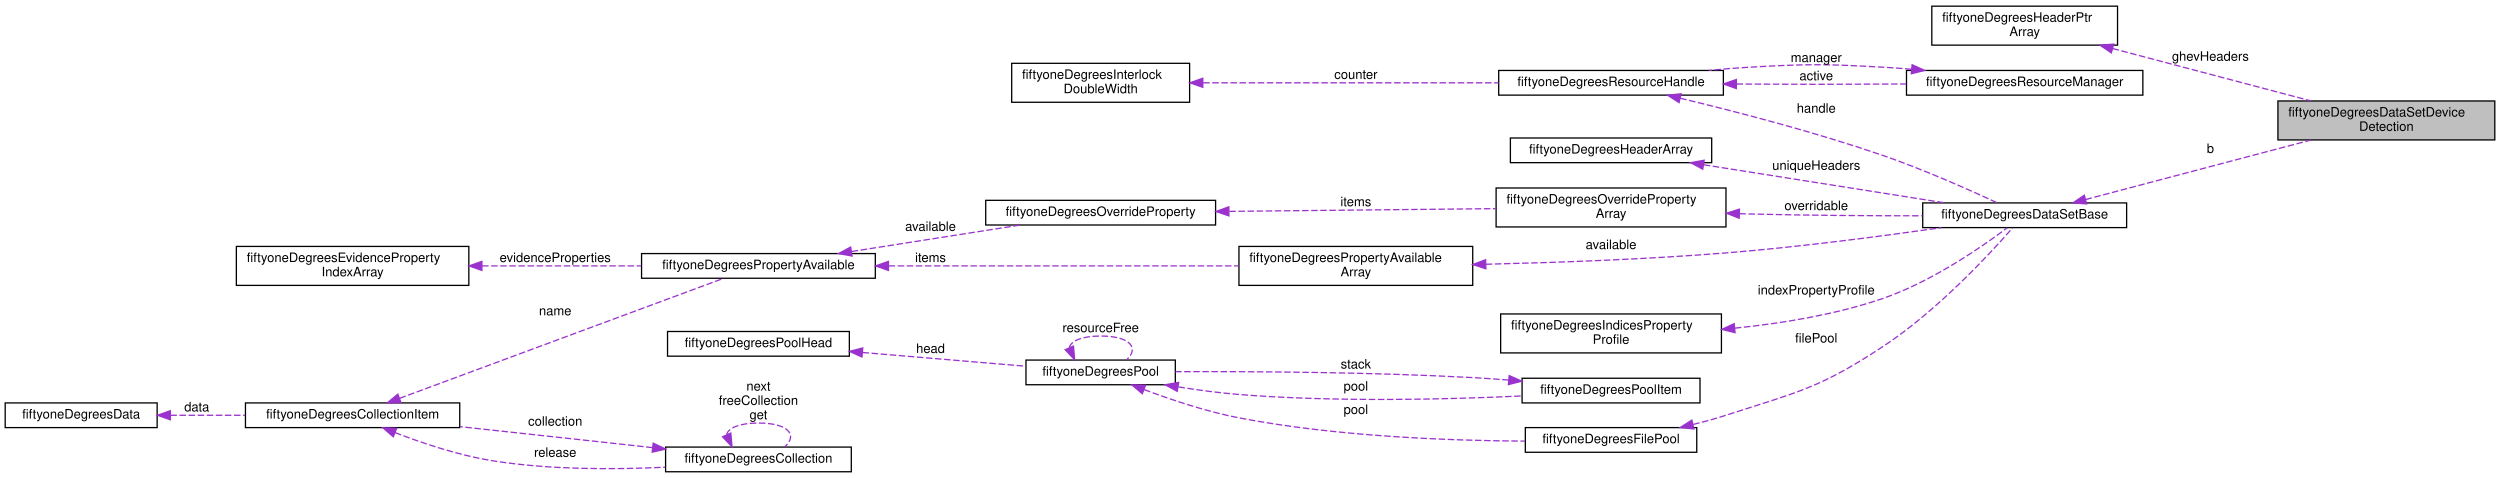
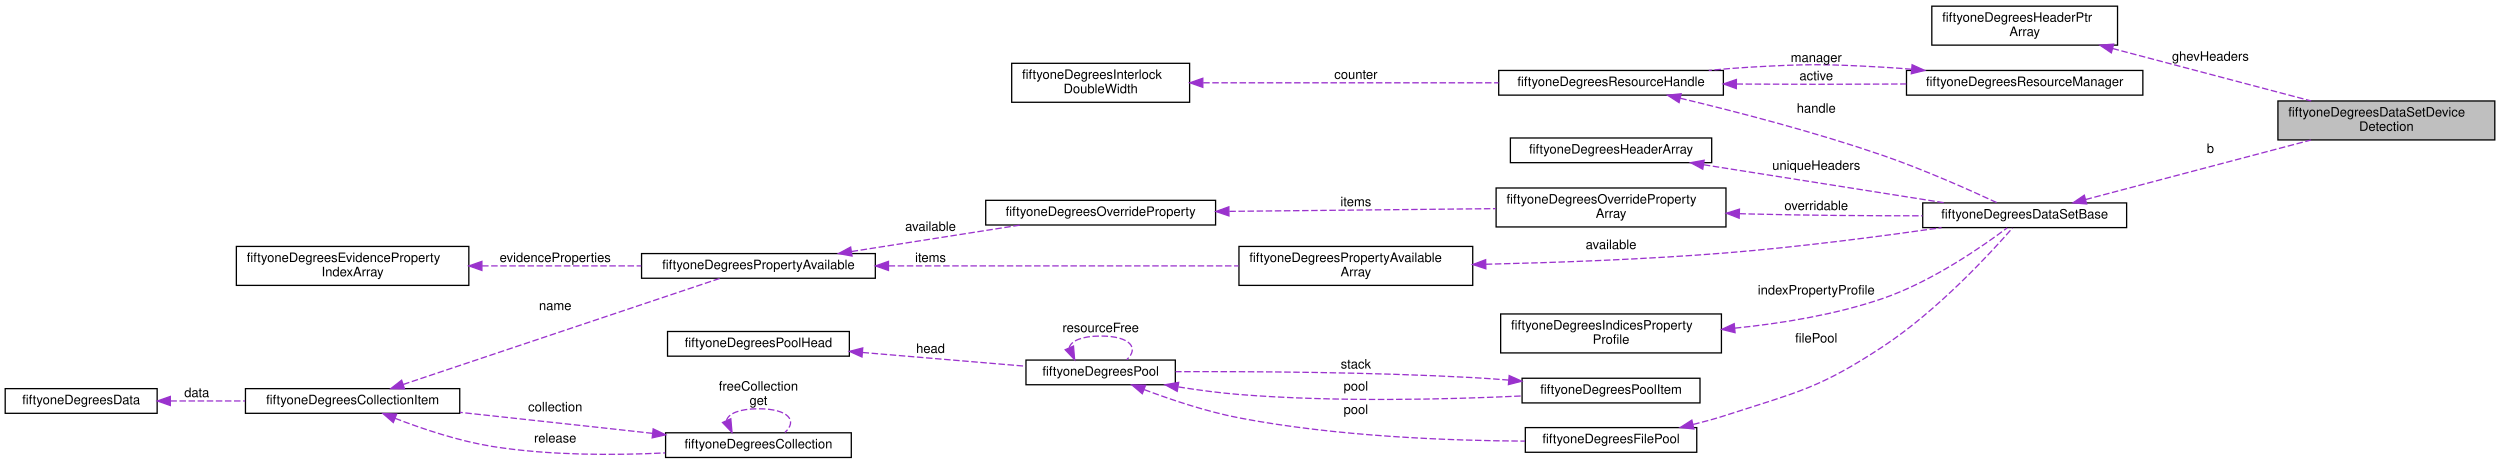
- <svg xmlns="http://www.w3.org/2000/svg" xmlns:xlink="http://www.w3.org/1999/xlink" width="1925pt" height="368pt" viewBox="0.00 0.00 1925.00 367.50">
-   <g id="graph0" class="graph" transform="scale(1 1) rotate(0) translate(4 363.5)">
+ <svg xmlns="http://www.w3.org/2000/svg" xmlns:xlink="http://www.w3.org/1999/xlink" width="1925pt" height="357pt" viewBox="0.00 0.00 1925.00 356.50">
+   <g id="graph0" class="graph" transform="scale(1 1) rotate(0) translate(4 352.5)">
    <g id="node1" class="node">
      <g id="a_node1">
        <a xlink:title="Device detection data set structure which contains the 'must have's for all device detection data set...">
-           <polygon fill="#bfbfbf" stroke="black" points="1750,-256 1750,-286 1917,-286 1917,-256 1750,-256" />
-           <text text-anchor="start" x="1758" y="-274" font-family="Helvetica,sans-Serif" font-size="10.00">fiftyoneDegreesDataSetDevice</text>
-           <text text-anchor="middle" x="1833.5" y="-263" font-family="Helvetica,sans-Serif" font-size="10.00">Detection</text>
+           <polygon fill="#bfbfbf" stroke="black" points="1750,-245 1750,-275 1917,-275 1917,-245 1750,-245" />
+           <text text-anchor="start" x="1758" y="-263" font-family="Helvetica,sans-Serif" font-size="10.00">fiftyoneDegreesDataSetDevice</text>
+           <text text-anchor="middle" x="1833.5" y="-252" font-family="Helvetica,sans-Serif" font-size="10.00">Detection</text>
        </a>
      </g>
    </g>
    <g id="node2" class="node">
      <g id="a_node2">
        <a xlink:href="structfiftyone_degrees_header_ptr_array.html" target="_top" xlink:title="Array of header indexes.">
-           <polygon fill="none" stroke="black" points="1483.5,-329 1483.5,-359 1626.5,-359 1626.5,-329 1483.5,-329" />
-           <text text-anchor="start" x="1491.5" y="-347" font-family="Helvetica,sans-Serif" font-size="10.00">fiftyoneDegreesHeaderPtr</text>
-           <text text-anchor="middle" x="1555" y="-336" font-family="Helvetica,sans-Serif" font-size="10.00">Array</text>
+           <polygon fill="none" stroke="black" points="1483.5,-318 1483.5,-348 1626.5,-348 1626.5,-318 1483.5,-318" />
+           <text text-anchor="start" x="1491.5" y="-336" font-family="Helvetica,sans-Serif" font-size="10.00">fiftyoneDegreesHeaderPtr</text>
+           <text text-anchor="middle" x="1555" y="-325" font-family="Helvetica,sans-Serif" font-size="10.00">Array</text>
        </a>
      </g>
    </g>
    <g id="edge1" class="edge">
-       <path fill="none" stroke="#9a32cd" stroke-dasharray="5,2" d="M1622.69,-326.39C1669.42,-314.06 1731.21,-297.74 1775.62,-286.02" />
-       <polygon fill="#9a32cd" stroke="#9a32cd" points="1621.73,-323.03 1612.96,-328.96 1623.52,-329.79 1621.73,-323.03" />
-       <text text-anchor="middle" x="1698" y="-317" font-family="Helvetica,sans-Serif" font-size="10.00"> ghevHeaders</text>
+       <path fill="none" stroke="#9a32cd" stroke-dasharray="5,2" d="M1622.69,-315.39C1669.42,-303.06 1731.21,-286.74 1775.62,-275.02" />
+       <polygon fill="#9a32cd" stroke="#9a32cd" points="1621.73,-312.03 1612.96,-317.96 1623.52,-318.79 1621.73,-312.03" />
+       <text text-anchor="middle" x="1698" y="-306" font-family="Helvetica,sans-Serif" font-size="10.00"> ghevHeaders</text>
    </g>
    <g id="node3" class="node">
      <g id="a_node3">
        <a xlink:href="structfiftyone_degrees_data_set_base.html" target="_top" xlink:title="Base data set structure which contains the 'must have's for all data sets.">
-           <polygon fill="none" stroke="black" points="1476.5,-188.5 1476.5,-207.5 1633.5,-207.5 1633.5,-188.5 1476.5,-188.5" />
-           <text text-anchor="middle" x="1555" y="-195.5" font-family="Helvetica,sans-Serif" font-size="10.00">fiftyoneDegreesDataSetBase</text>
+           <polygon fill="none" stroke="black" points="1476.5,-177.5 1476.5,-196.5 1633.5,-196.5 1633.5,-177.5 1476.5,-177.5" />
+           <text text-anchor="middle" x="1555" y="-184.5" font-family="Helvetica,sans-Serif" font-size="10.00">fiftyoneDegreesDataSetBase</text>
        </a>
      </g>
    </g>
    <g id="edge2" class="edge">
-       <path fill="none" stroke="#9a32cd" stroke-dasharray="5,2" d="M1601.88,-210.11C1649.49,-222.68 1724.05,-242.37 1775.44,-255.93" />
-       <polygon fill="#9a32cd" stroke="#9a32cd" points="1602.71,-206.71 1592.15,-207.54 1600.92,-213.48 1602.71,-206.71" />
-       <text text-anchor="middle" x="1698" y="-246" font-family="Helvetica,sans-Serif" font-size="10.00"> b</text>
+       <path fill="none" stroke="#9a32cd" stroke-dasharray="5,2" d="M1601.88,-199.11C1649.49,-211.68 1724.05,-231.37 1775.44,-244.93" />
+       <polygon fill="#9a32cd" stroke="#9a32cd" points="1602.71,-195.71 1592.15,-196.54 1600.92,-202.48 1602.71,-195.71" />
+       <text text-anchor="middle" x="1698" y="-235" font-family="Helvetica,sans-Serif" font-size="10.00"> b</text>
    </g>
    <g id="node4" class="node">
      <g id="a_node4">
        <a xlink:href="structfiftyone_degrees_header_array.html" target="_top" xlink:title="Array of Headers which should always be ordered in ascending order of fullHeaderId.">
-           <polygon fill="none" stroke="black" points="1159,-238.5 1159,-257.5 1314,-257.5 1314,-238.5 1159,-238.5" />
-           <text text-anchor="middle" x="1236.5" y="-245.5" font-family="Helvetica,sans-Serif" font-size="10.00">fiftyoneDegreesHeaderArray</text>
+           <polygon fill="none" stroke="black" points="1159,-227.5 1159,-246.5 1314,-246.5 1314,-227.5 1159,-227.5" />
+           <text text-anchor="middle" x="1236.5" y="-234.5" font-family="Helvetica,sans-Serif" font-size="10.00">fiftyoneDegreesHeaderArray</text>
        </a>
      </g>
    </g>
    <g id="edge3" class="edge">
-       <path fill="none" stroke="#9a32cd" stroke-dasharray="5,2" d="M1307.93,-236.87C1363.69,-228.07 1440.73,-215.89 1493.68,-207.53" />
-       <polygon fill="#9a32cd" stroke="#9a32cd" points="1307.11,-233.46 1297.78,-238.48 1308.2,-240.37 1307.11,-233.46" />
-       <text text-anchor="middle" x="1394.5" y="-233" font-family="Helvetica,sans-Serif" font-size="10.00"> uniqueHeaders</text>
+       <path fill="none" stroke="#9a32cd" stroke-dasharray="5,2" d="M1307.93,-225.87C1363.69,-217.07 1440.73,-204.89 1493.68,-196.53" />
+       <polygon fill="#9a32cd" stroke="#9a32cd" points="1307.11,-222.46 1297.78,-227.48 1308.2,-229.37 1307.11,-222.46" />
+       <text text-anchor="middle" x="1394.5" y="-222" font-family="Helvetica,sans-Serif" font-size="10.00"> uniqueHeaders</text>
    </g>
    <g id="node5" class="node">
      <g id="a_node5">
        <a xlink:href="structfiftyone_degrees_resource_handle.html" target="_top" xlink:title="Handle for a shared resource.">
-           <polygon fill="none" stroke="black" points="1150,-290.5 1150,-309.5 1323,-309.5 1323,-290.5 1150,-290.5" />
-           <text text-anchor="middle" x="1236.5" y="-297.5" font-family="Helvetica,sans-Serif" font-size="10.00">fiftyoneDegreesResourceHandle</text>
+           <polygon fill="none" stroke="black" points="1150,-279.5 1150,-298.5 1323,-298.5 1323,-279.5 1150,-279.5" />
+           <text text-anchor="middle" x="1236.5" y="-286.5" font-family="Helvetica,sans-Serif" font-size="10.00">fiftyoneDegreesResourceHandle</text>
        </a>
      </g>
    </g>
    <g id="edge4" class="edge">
-       <path fill="none" stroke="#9a32cd" stroke-dasharray="5,2" d="M1289.81,-288.11C1332.35,-277.92 1393.69,-262.07 1446,-244 1477.4,-233.16 1512.6,-217.47 1534.03,-207.51" />
-       <polygon fill="#9a32cd" stroke="#9a32cd" points="1288.88,-284.73 1279.96,-290.45 1290.49,-291.54 1288.88,-284.73" />
-       <text text-anchor="middle" x="1394.5" y="-277" font-family="Helvetica,sans-Serif" font-size="10.00"> handle</text>
+       <path fill="none" stroke="#9a32cd" stroke-dasharray="5,2" d="M1289.81,-277.11C1332.35,-266.92 1393.69,-251.07 1446,-233 1477.4,-222.16 1512.6,-206.47 1534.03,-196.51" />
+       <polygon fill="#9a32cd" stroke="#9a32cd" points="1288.88,-273.73 1279.96,-279.45 1290.49,-280.54 1288.88,-273.73" />
+       <text text-anchor="middle" x="1394.5" y="-266" font-family="Helvetica,sans-Serif" font-size="10.00"> handle</text>
    </g>
    <g id="node6" class="node">
      <g id="a_node6">
        <a xlink:href="structfiftyone_degrees_resource_manager.html" target="_top" xlink:title="Manager structure used to provide access to a shared and changing resource.">
-           <polygon fill="none" stroke="black" points="1464,-290.5 1464,-309.5 1646,-309.5 1646,-290.5 1464,-290.5" />
-           <text text-anchor="middle" x="1555" y="-297.5" font-family="Helvetica,sans-Serif" font-size="10.00">fiftyoneDegreesResourceManager</text>
+           <polygon fill="none" stroke="black" points="1464,-279.5 1464,-298.5 1646,-298.5 1646,-279.5 1464,-279.5" />
+           <text text-anchor="middle" x="1555" y="-286.5" font-family="Helvetica,sans-Serif" font-size="10.00">fiftyoneDegreesResourceManager</text>
        </a>
      </g>
    </g>
    <g id="edge6" class="edge">
-       <path fill="none" stroke="#9a32cd" stroke-dasharray="5,2" d="M1333.1,-299.05C1336.44,-299.03 1339.75,-299.02 1343,-299 1388.78,-298.78 1400.22,-298.79 1446,-299 1451.81,-299.03 1457.8,-299.06 1463.84,-299.1" />
-       <polygon fill="#9a32cd" stroke="#9a32cd" points="1332.98,-295.55 1323,-299.12 1333.03,-302.55 1332.98,-295.55" />
-       <text text-anchor="middle" x="1394.5" y="-302" font-family="Helvetica,sans-Serif" font-size="10.00"> active</text>
+       <path fill="none" stroke="#9a32cd" stroke-dasharray="5,2" d="M1333.1,-288.05C1336.44,-288.03 1339.75,-288.02 1343,-288 1388.78,-287.78 1400.22,-287.79 1446,-288 1451.81,-288.03 1457.8,-288.06 1463.84,-288.1" />
+       <polygon fill="#9a32cd" stroke="#9a32cd" points="1332.98,-284.55 1323,-288.12 1333.03,-291.55 1332.98,-284.55" />
+       <text text-anchor="middle" x="1394.5" y="-291" font-family="Helvetica,sans-Serif" font-size="10.00"> active</text>
    </g>
    <g id="edge5" class="edge">
-       <path fill="none" stroke="#9a32cd" stroke-dasharray="5,2" d="M1467.89,-310.43C1460.5,-311.07 1453.12,-311.61 1446,-312 1400.29,-314.53 1388.7,-314.59 1343,-312 1332.88,-311.43 1322.23,-310.55 1311.76,-309.52" />
-       <polygon fill="#9a32cd" stroke="#9a32cd" points="1468.33,-313.91 1477.97,-309.52 1467.7,-306.94 1468.33,-313.91" />
-       <text text-anchor="middle" x="1394.5" y="-316" font-family="Helvetica,sans-Serif" font-size="10.00"> manager</text>
+       <path fill="none" stroke="#9a32cd" stroke-dasharray="5,2" d="M1467.89,-299.43C1460.5,-300.07 1453.12,-300.61 1446,-301 1400.29,-303.53 1388.7,-303.59 1343,-301 1332.88,-300.43 1322.23,-299.55 1311.76,-298.52" />
+       <polygon fill="#9a32cd" stroke="#9a32cd" points="1468.33,-302.91 1477.97,-298.52 1467.7,-295.94 1468.33,-302.91" />
+       <text text-anchor="middle" x="1394.5" y="-305" font-family="Helvetica,sans-Serif" font-size="10.00"> manager</text>
    </g>
    <g id="node7" class="node">
      <g id="a_node7">
        <a xlink:href="structfiftyone_degrees_interlock_double_width.html" target="_top" xlink:title="Double width (64 or 128 depending on the architecture) compare and exchange.">
-           <polygon fill="none" stroke="black" points="775,-285 775,-315 912,-315 912,-285 775,-285" />
-           <text text-anchor="start" x="783" y="-303" font-family="Helvetica,sans-Serif" font-size="10.00">fiftyoneDegreesInterlock</text>
-           <text text-anchor="middle" x="843.5" y="-292" font-family="Helvetica,sans-Serif" font-size="10.00">DoubleWidth</text>
+           <polygon fill="none" stroke="black" points="775,-274 775,-304 912,-304 912,-274 775,-274" />
+           <text text-anchor="start" x="783" y="-292" font-family="Helvetica,sans-Serif" font-size="10.00">fiftyoneDegreesInterlock</text>
+           <text text-anchor="middle" x="843.5" y="-281" font-family="Helvetica,sans-Serif" font-size="10.00">DoubleWidth</text>
        </a>
      </g>
    </g>
    <g id="edge7" class="edge">
-       <path fill="none" stroke="#9a32cd" stroke-dasharray="5,2" d="M922.46,-300C988.18,-300 1082.1,-300 1149.89,-300" />
-       <polygon fill="#9a32cd" stroke="#9a32cd" points="922.16,-296.5 912.16,-300 922.16,-303.5 922.16,-296.5" />
-       <text text-anchor="middle" x="1040" y="-303" font-family="Helvetica,sans-Serif" font-size="10.00"> counter</text>
+       <path fill="none" stroke="#9a32cd" stroke-dasharray="5,2" d="M922.46,-289C988.18,-289 1082.1,-289 1149.89,-289" />
+       <polygon fill="#9a32cd" stroke="#9a32cd" points="922.16,-285.5 912.16,-289 922.16,-292.5 922.16,-285.5" />
+       <text text-anchor="middle" x="1040" y="-292" font-family="Helvetica,sans-Serif" font-size="10.00"> counter</text>
    </g>
    <g id="node8" class="node">
      <g id="a_node8">
        <a xlink:href="structfiftyone_degrees_file_pool.html" target="_top" xlink:title="Stack of handles used to read data from a single source file.">
-           <polygon fill="none" stroke="black" points="1170.5,-15.5 1170.5,-34.5 1302.5,-34.5 1302.5,-15.5 1170.5,-15.5" />
-           <text text-anchor="middle" x="1236.5" y="-22.5" font-family="Helvetica,sans-Serif" font-size="10.00">fiftyoneDegreesFilePool</text>
+           <polygon fill="none" stroke="black" points="1170.5,-4.5 1170.5,-23.5 1302.5,-23.5 1302.5,-4.5 1170.5,-4.5" />
+           <text text-anchor="middle" x="1236.5" y="-11.5" font-family="Helvetica,sans-Serif" font-size="10.00">fiftyoneDegreesFilePool</text>
        </a>
      </g>
    </g>
    <g id="edge8" class="edge">
-       <path fill="none" stroke="#9a32cd" stroke-dasharray="5,2" d="M1299.75,-36.92C1308.31,-39.02 1316.92,-41.38 1325,-44 1380.85,-62.1 1396.97,-64.71 1446,-97 1487.81,-124.53 1528.59,-168.72 1545.65,-188.22" />
-       <polygon fill="#9a32cd" stroke="#9a32cd" points="1300.31,-33.45 1289.77,-34.57 1298.71,-40.27 1300.31,-33.45" />
-       <text text-anchor="middle" x="1394.5" y="-100" font-family="Helvetica,sans-Serif" font-size="10.00"> filePool</text>
+       <path fill="none" stroke="#9a32cd" stroke-dasharray="5,2" d="M1299.75,-25.92C1308.31,-28.02 1316.92,-30.38 1325,-33 1380.85,-51.1 1396.97,-53.71 1446,-86 1487.81,-113.53 1528.59,-157.72 1545.65,-177.22" />
+       <polygon fill="#9a32cd" stroke="#9a32cd" points="1300.31,-22.45 1289.77,-23.57 1298.71,-29.27 1300.31,-22.45" />
+       <text text-anchor="middle" x="1394.5" y="-89" font-family="Helvetica,sans-Serif" font-size="10.00"> filePool</text>
    </g>
    <g id="node9" class="node">
      <g id="a_node9">
        <a xlink:href="structfiftyone_degrees_pool.html" target="_top" xlink:title="Pool of resources stored as items in a stack.">
-           <polygon fill="none" stroke="black" points="786,-67.5 786,-86.5 901,-86.5 901,-67.5 786,-67.5" />
-           <text text-anchor="middle" x="843.5" y="-74.5" font-family="Helvetica,sans-Serif" font-size="10.00">fiftyoneDegreesPool</text>
+           <polygon fill="none" stroke="black" points="786,-56.5 786,-75.5 901,-75.5 901,-56.5 786,-56.5" />
+           <text text-anchor="middle" x="843.5" y="-63.5" font-family="Helvetica,sans-Serif" font-size="10.00">fiftyoneDegreesPool</text>
        </a>
      </g>
    </g>
    <g id="edge9" class="edge">
-       <path fill="none" stroke="#9a32cd" stroke-dasharray="5,2" d="M877.01,-63.76C897.58,-56.01 924.92,-46.82 950,-42 1024.6,-27.66 1112.01,-24.39 1170.27,-24.08" />
-       <polygon fill="#9a32cd" stroke="#9a32cd" points="875.57,-60.57 867.5,-67.43 878.09,-67.1 875.57,-60.57" />
-       <text text-anchor="middle" x="1040" y="-45" font-family="Helvetica,sans-Serif" font-size="10.00"> pool</text>
+       <path fill="none" stroke="#9a32cd" stroke-dasharray="5,2" d="M877.01,-52.76C897.58,-45.01 924.92,-35.82 950,-31 1024.6,-16.66 1112.01,-13.39 1170.27,-13.08" />
+       <polygon fill="#9a32cd" stroke="#9a32cd" points="875.57,-49.57 867.5,-56.43 878.09,-56.1 875.57,-49.57" />
+       <text text-anchor="middle" x="1040" y="-34" font-family="Helvetica,sans-Serif" font-size="10.00"> pool</text>
    </g>
    <g id="edge10" class="edge">
-       <path fill="none" stroke="#9a32cd" stroke-dasharray="5,2" d="M819.32,-96.03C820.64,-101.13 828.7,-105 843.5,-105 866.61,-105 873.28,-95.57 863.54,-86.76" />
-       <polygon fill="#9a32cd" stroke="#9a32cd" points="822.58,-97.31 823.46,-86.76 816.19,-94.46 822.58,-97.31" />
-       <text text-anchor="middle" x="843.5" y="-108" font-family="Helvetica,sans-Serif" font-size="10.00"> resourceFree</text>
+       <path fill="none" stroke="#9a32cd" stroke-dasharray="5,2" d="M819.32,-85.03C820.64,-90.13 828.7,-94 843.5,-94 866.61,-94 873.28,-84.57 863.54,-75.76" />
+       <polygon fill="#9a32cd" stroke="#9a32cd" points="822.58,-86.31 823.46,-75.76 816.19,-83.46 822.58,-86.31" />
+       <text text-anchor="middle" x="843.5" y="-97" font-family="Helvetica,sans-Serif" font-size="10.00"> resourceFree</text>
    </g>
    <g id="node11" class="node">
      <g id="a_node11">
        <a xlink:href="structfiftyone_degrees_pool_item.html" target="_top" xlink:title="Pool item node in the stack of items.">
-           <polygon fill="none" stroke="black" points="1168,-53.5 1168,-72.5 1305,-72.5 1305,-53.5 1168,-53.5" />
-           <text text-anchor="middle" x="1236.5" y="-60.5" font-family="Helvetica,sans-Serif" font-size="10.00">fiftyoneDegreesPoolItem</text>
+           <polygon fill="none" stroke="black" points="1168,-42.5 1168,-61.5 1305,-61.5 1305,-42.5 1168,-42.5" />
+           <text text-anchor="middle" x="1236.5" y="-49.5" font-family="Helvetica,sans-Serif" font-size="10.00">fiftyoneDegreesPoolItem</text>
        </a>
      </g>
    </g>
    <g id="edge13" class="edge">
-       <path fill="none" stroke="#9a32cd" stroke-dasharray="5,2" d="M903.41,-65.8C918.54,-63.4 934.82,-61.21 950,-60 1024.36,-54.05 1109.96,-56.13 1167.89,-58.86" />
-       <polygon fill="#9a32cd" stroke="#9a32cd" points="902.45,-62.41 893.15,-67.49 903.59,-69.32 902.45,-62.41" />
-       <text text-anchor="middle" x="1040" y="-63" font-family="Helvetica,sans-Serif" font-size="10.00"> pool</text>
+       <path fill="none" stroke="#9a32cd" stroke-dasharray="5,2" d="M903.41,-54.8C918.54,-52.4 934.82,-50.21 950,-49 1024.36,-43.05 1109.96,-45.13 1167.89,-47.86" />
+       <polygon fill="#9a32cd" stroke="#9a32cd" points="902.45,-51.41 893.15,-56.49 903.59,-58.32 902.45,-51.41" />
+       <text text-anchor="middle" x="1040" y="-52" font-family="Helvetica,sans-Serif" font-size="10.00"> pool</text>
    </g>
    <g id="node10" class="node">
      <g id="a_node10">
        <a xlink:href="unionfiftyone_degrees_pool_head.html" target="_top" xlink:title="The head of the stack used for pop and push operations.">
-           <polygon fill="none" stroke="black" points="510,-89.5 510,-108.5 650,-108.5 650,-89.5 510,-89.5" />
-           <text text-anchor="middle" x="580" y="-96.5" font-family="Helvetica,sans-Serif" font-size="10.00">fiftyoneDegreesPoolHead</text>
+           <polygon fill="none" stroke="black" points="510,-78.5 510,-97.5 650,-97.5 650,-78.5 510,-78.5" />
+           <text text-anchor="middle" x="580" y="-85.5" font-family="Helvetica,sans-Serif" font-size="10.00">fiftyoneDegreesPoolHead</text>
        </a>
      </g>
    </g>
    <g id="edge11" class="edge">
-       <path fill="none" stroke="#9a32cd" stroke-dasharray="5,2" d="M660.17,-92.34C700.71,-88.93 749.12,-84.86 785.86,-81.76" />
-       <polygon fill="#9a32cd" stroke="#9a32cd" points="659.72,-88.86 650.05,-93.19 660.31,-95.84 659.72,-88.86" />
-       <text text-anchor="middle" x="712.5" y="-92" font-family="Helvetica,sans-Serif" font-size="10.00"> head</text>
+       <path fill="none" stroke="#9a32cd" stroke-dasharray="5,2" d="M660.17,-81.34C700.71,-77.93 749.12,-73.86 785.86,-70.76" />
+       <polygon fill="#9a32cd" stroke="#9a32cd" points="659.72,-77.86 650.05,-82.19 660.31,-84.84 659.72,-77.86" />
+       <text text-anchor="middle" x="712.5" y="-81" font-family="Helvetica,sans-Serif" font-size="10.00"> head</text>
    </g>
    <g id="edge12" class="edge">
-       <path fill="none" stroke="#9a32cd" stroke-dasharray="5,2" d="M1157.68,-71.09C1148.36,-71.85 1138.97,-72.51 1130,-73 1050.68,-77.31 958.79,-77.79 901.15,-77.55" />
-       <polygon fill="#9a32cd" stroke="#9a32cd" points="1158.07,-74.57 1167.74,-70.24 1157.48,-67.59 1158.07,-74.57" />
-       <text text-anchor="middle" x="1040" y="-80" font-family="Helvetica,sans-Serif" font-size="10.00"> stack</text>
+       <path fill="none" stroke="#9a32cd" stroke-dasharray="5,2" d="M1157.68,-60.09C1148.36,-60.85 1138.97,-61.51 1130,-62 1050.68,-66.31 958.79,-66.79 901.15,-66.55" />
+       <polygon fill="#9a32cd" stroke="#9a32cd" points="1158.07,-63.57 1167.74,-59.24 1157.48,-56.59 1158.07,-63.57" />
+       <text text-anchor="middle" x="1040" y="-69" font-family="Helvetica,sans-Serif" font-size="10.00"> stack</text>
    </g>
    <g id="node12" class="node">
      <g id="a_node12">
        <a xlink:href="structfiftyone_degrees_override_property_array.html" target="_top" xlink:title="Array of items of type fiftyoneDegreesOverrideProperty used to easily access and track the size of th...">
-           <polygon fill="none" stroke="black" points="1148,-189 1148,-219 1325,-219 1325,-189 1148,-189" />
-           <text text-anchor="start" x="1156" y="-207" font-family="Helvetica,sans-Serif" font-size="10.00">fiftyoneDegreesOverrideProperty</text>
-           <text text-anchor="middle" x="1236.5" y="-196" font-family="Helvetica,sans-Serif" font-size="10.00">Array</text>
+           <polygon fill="none" stroke="black" points="1148,-178 1148,-208 1325,-208 1325,-178 1148,-178" />
+           <text text-anchor="start" x="1156" y="-196" font-family="Helvetica,sans-Serif" font-size="10.00">fiftyoneDegreesOverrideProperty</text>
+           <text text-anchor="middle" x="1236.5" y="-185" font-family="Helvetica,sans-Serif" font-size="10.00">Array</text>
        </a>
      </g>
    </g>
    <g id="edge14" class="edge">
-       <path fill="none" stroke="#9a32cd" stroke-dasharray="5,2" d="M1335.33,-199.22C1337.91,-199.14 1340.47,-199.07 1343,-199 1387.13,-197.85 1436.46,-197.56 1476.33,-197.58" />
-       <polygon fill="#9a32cd" stroke="#9a32cd" points="1335.16,-195.72 1325.28,-199.56 1335.39,-202.72 1335.16,-195.72" />
-       <text text-anchor="middle" x="1394.5" y="-202" font-family="Helvetica,sans-Serif" font-size="10.00"> overridable</text>
+       <path fill="none" stroke="#9a32cd" stroke-dasharray="5,2" d="M1335.33,-188.22C1337.91,-188.14 1340.47,-188.07 1343,-188 1387.13,-186.85 1436.46,-186.56 1476.33,-186.58" />
+       <polygon fill="#9a32cd" stroke="#9a32cd" points="1335.16,-184.72 1325.28,-188.56 1335.39,-191.72 1335.16,-184.72" />
+       <text text-anchor="middle" x="1394.5" y="-191" font-family="Helvetica,sans-Serif" font-size="10.00"> overridable</text>
    </g>
    <g id="node13" class="node">
      <g id="a_node13">
        <a xlink:href="structfiftyone_degrees_override_property.html" target="_top" xlink:title="Index and pointer to a property which can be overridden.">
-           <polygon fill="none" stroke="black" points="755,-190.5 755,-209.5 932,-209.5 932,-190.5 755,-190.5" />
-           <text text-anchor="middle" x="843.5" y="-197.5" font-family="Helvetica,sans-Serif" font-size="10.00">fiftyoneDegreesOverrideProperty</text>
+           <polygon fill="none" stroke="black" points="755,-179.5 755,-198.5 932,-198.5 932,-179.5 755,-179.5" />
+           <text text-anchor="middle" x="843.5" y="-186.5" font-family="Helvetica,sans-Serif" font-size="10.00">fiftyoneDegreesOverrideProperty</text>
        </a>
      </g>
    </g>
    <g id="edge15" class="edge">
-       <path fill="none" stroke="#9a32cd" stroke-dasharray="5,2" d="M942.6,-201C1005.63,-201.65 1086.81,-202.48 1147.71,-203.1" />
-       <polygon fill="#9a32cd" stroke="#9a32cd" points="942.28,-197.5 932.25,-200.9 942.21,-204.5 942.28,-197.5" />
-       <text text-anchor="middle" x="1040" y="-205" font-family="Helvetica,sans-Serif" font-size="10.00"> items</text>
+       <path fill="none" stroke="#9a32cd" stroke-dasharray="5,2" d="M942.6,-190C1005.63,-190.65 1086.81,-191.48 1147.71,-192.1" />
+       <polygon fill="#9a32cd" stroke="#9a32cd" points="942.28,-186.5 932.25,-189.9 942.21,-193.5 942.28,-186.5" />
+       <text text-anchor="middle" x="1040" y="-194" font-family="Helvetica,sans-Serif" font-size="10.00"> items</text>
    </g>
    <g id="node14" class="node">
      <g id="a_node14">
        <a xlink:href="structfiftyone_degrees_property_available.html" target="_top" xlink:title="Used to access the property item quickly without the need to search.">
-           <polygon fill="none" stroke="black" points="490,-149.5 490,-168.5 670,-168.5 670,-149.5 490,-149.5" />
-           <text text-anchor="middle" x="580" y="-156.5" font-family="Helvetica,sans-Serif" font-size="10.00">fiftyoneDegreesPropertyAvailable</text>
+           <polygon fill="none" stroke="black" points="490,-138.5 490,-157.5 670,-157.5 670,-138.5 490,-138.5" />
+           <text text-anchor="middle" x="580" y="-145.5" font-family="Helvetica,sans-Serif" font-size="10.00">fiftyoneDegreesPropertyAvailable</text>
        </a>
      </g>
    </g>
    <g id="edge16" class="edge">
-       <path fill="none" stroke="#9a32cd" stroke-dasharray="5,2" d="M651.76,-170.09C692.39,-176.46 742.89,-184.38 781.73,-190.47" />
-       <polygon fill="#9a32cd" stroke="#9a32cd" points="652.07,-166.6 641.65,-168.51 650.99,-173.52 652.07,-166.6" />
-       <text text-anchor="middle" x="712.5" y="-186" font-family="Helvetica,sans-Serif" font-size="10.00"> available</text>
+       <path fill="none" stroke="#9a32cd" stroke-dasharray="5,2" d="M651.76,-159.09C692.39,-165.46 742.89,-173.38 781.73,-179.47" />
+       <polygon fill="#9a32cd" stroke="#9a32cd" points="652.07,-155.6 641.65,-157.51 650.99,-162.52 652.07,-155.6" />
+       <text text-anchor="middle" x="712.5" y="-175" font-family="Helvetica,sans-Serif" font-size="10.00"> available</text>
    </g>
    <g id="node20" class="node">
      <g id="a_node20">
        <a xlink:href="structfiftyone_degrees_property_available_array.html" target="_top" xlink:title="Array of items of type fiftyoneDegreesPropertyAvailable used to easily access and track the size of t...">
-           <polygon fill="none" stroke="black" points="950,-144 950,-174 1130,-174 1130,-144 950,-144" />
-           <text text-anchor="start" x="958" y="-162" font-family="Helvetica,sans-Serif" font-size="10.00">fiftyoneDegreesPropertyAvailable</text>
-           <text text-anchor="middle" x="1040" y="-151" font-family="Helvetica,sans-Serif" font-size="10.00">Array</text>
+           <polygon fill="none" stroke="black" points="950,-133 950,-163 1130,-163 1130,-133 950,-133" />
+           <text text-anchor="start" x="958" y="-151" font-family="Helvetica,sans-Serif" font-size="10.00">fiftyoneDegreesPropertyAvailable</text>
+           <text text-anchor="middle" x="1040" y="-140" font-family="Helvetica,sans-Serif" font-size="10.00">Array</text>
        </a>
      </g>
    </g>
    <g id="edge25" class="edge">
-       <path fill="none" stroke="#9a32cd" stroke-dasharray="5,2" d="M680.23,-159C760.43,-159 872.32,-159 949.72,-159" />
-       <polygon fill="#9a32cd" stroke="#9a32cd" points="680.12,-155.5 670.12,-159 680.12,-162.5 680.12,-155.5" />
-       <text text-anchor="middle" x="712.5" y="-162" font-family="Helvetica,sans-Serif" font-size="10.00"> items</text>
+       <path fill="none" stroke="#9a32cd" stroke-dasharray="5,2" d="M680.23,-148C760.43,-148 872.32,-148 949.72,-148" />
+       <polygon fill="#9a32cd" stroke="#9a32cd" points="680.12,-144.5 670.12,-148 680.12,-151.5 680.12,-144.5" />
+       <text text-anchor="middle" x="712.5" y="-151" font-family="Helvetica,sans-Serif" font-size="10.00"> items</text>
    </g>
    <g id="node15" class="node">
      <g id="a_node15">
        <a xlink:href="structfiftyone_degrees_evidence_property_index_array.html" target="_top" xlink:title="Array of items of type fiftyoneDegreesEvidencePropertyIndex used to easily access and track the size ...">
-           <polygon fill="none" stroke="black" points="178,-144 178,-174 357,-174 357,-144 178,-144" />
-           <text text-anchor="start" x="186" y="-162" font-family="Helvetica,sans-Serif" font-size="10.00">fiftyoneDegreesEvidenceProperty</text>
-           <text text-anchor="middle" x="267.5" y="-151" font-family="Helvetica,sans-Serif" font-size="10.00">IndexArray</text>
+           <polygon fill="none" stroke="black" points="178,-133 178,-163 357,-163 357,-133 178,-133" />
+           <text text-anchor="start" x="186" y="-151" font-family="Helvetica,sans-Serif" font-size="10.00">fiftyoneDegreesEvidenceProperty</text>
+           <text text-anchor="middle" x="267.5" y="-140" font-family="Helvetica,sans-Serif" font-size="10.00">IndexArray</text>
        </a>
      </g>
    </g>
    <g id="edge17" class="edge">
-       <path fill="none" stroke="#9a32cd" stroke-dasharray="5,2" d="M367.2,-159C406.52,-159 451.45,-159 489.78,-159" />
-       <polygon fill="#9a32cd" stroke="#9a32cd" points="367.06,-155.5 357.06,-159 367.06,-162.5 367.06,-155.5" />
-       <text text-anchor="middle" x="423.5" y="-162" font-family="Helvetica,sans-Serif" font-size="10.00"> evidenceProperties</text>
+       <path fill="none" stroke="#9a32cd" stroke-dasharray="5,2" d="M367.2,-148C406.52,-148 451.45,-148 489.78,-148" />
+       <polygon fill="#9a32cd" stroke="#9a32cd" points="367.06,-144.5 357.06,-148 367.06,-151.5 367.06,-144.5" />
+       <text text-anchor="middle" x="423.5" y="-151" font-family="Helvetica,sans-Serif" font-size="10.00"> evidenceProperties</text>
    </g>
    <g id="node16" class="node">
      <g id="a_node16">
        <a xlink:href="structfiftyone_degrees_collection_item.html" target="_top" xlink:title="Used to store a handle to the underlying item that could be used to release the item when it's finish...">
          <polygon fill="none" stroke="black" points="185,-34.5 185,-53.5 350,-53.5 350,-34.5 185,-34.5" />
          <text text-anchor="middle" x="267.5" y="-41.5" font-family="Helvetica,sans-Serif" font-size="10.00">fiftyoneDegreesCollectionItem</text>
        </a>
      </g>
    </g>
    <g id="edge18" class="edge">
-       <path fill="none" stroke="#9a32cd" stroke-dasharray="5,2" d="M303.7,-57.04C366.82,-80.41 497.83,-128.94 553.3,-149.48" />
-       <polygon fill="#9a32cd" stroke="#9a32cd" points="304.77,-53.7 294.17,-53.51 302.34,-60.26 304.77,-53.7" />
-       <text text-anchor="middle" x="423.5" y="-121" font-family="Helvetica,sans-Serif" font-size="10.00"> name</text>
+       <path fill="none" stroke="#9a32cd" stroke-dasharray="5,2" d="M306.43,-56.71C369.41,-77.8 494.14,-119.58 550.35,-138.4" />
+       <polygon fill="#9a32cd" stroke="#9a32cd" points="307.47,-53.36 296.88,-53.51 305.25,-60 307.47,-53.36" />
+       <text text-anchor="middle" x="423.5" y="-114" font-family="Helvetica,sans-Serif" font-size="10.00"> name</text>
    </g>
    <g id="node17" class="node">
      <g id="a_node17">
        <a xlink:href="structfiftyone_degrees_collection.html" target="_top" xlink:title="All the shared methods and fields required by file, memory and cached collections.">
          <polygon fill="none" stroke="black" points="508.5,-0.5 508.5,-19.5 651.5,-19.5 651.5,-0.5 508.5,-0.5" />
          <text text-anchor="middle" x="580" y="-7.5" font-family="Helvetica,sans-Serif" font-size="10.00">fiftyoneDegreesCollection</text>
        </a>
      </g>
    </g>
    <g id="edge20" class="edge">
      <path fill="none" stroke="#9a32cd" stroke-dasharray="5,2" d="M300.15,-30.66C321,-22.61 349.12,-13.14 375,-9 418.89,-1.97 468.77,-2.08 508.23,-4.01" />
      <polygon fill="#9a32cd" stroke="#9a32cd" points="298.84,-27.41 290.83,-34.35 301.42,-33.92 298.84,-27.41" />
      <text text-anchor="middle" x="423.5" y="-12" font-family="Helvetica,sans-Serif" font-size="10.00"> release</text>
    </g>
    <g id="edge19" class="edge">
      <path fill="none" stroke="#9a32cd" stroke-dasharray="5,2" d="M498.46,-19.07C489.53,-20.06 480.57,-21.06 472,-22 431.91,-26.42 387.37,-31.24 350.2,-35.24" />
      <polygon fill="#9a32cd" stroke="#9a32cd" points="498.95,-22.53 508.5,-17.95 498.17,-15.58 498.95,-22.53" />
      <text text-anchor="middle" x="423.5" y="-36" font-family="Helvetica,sans-Serif" font-size="10.00"> collection</text>
    </g>
    <g id="edge21" class="edge">
      <path fill="none" stroke="#9a32cd" stroke-dasharray="5,2" d="M555.45,-29.03C556.79,-34.13 564.97,-38 580,-38 603.46,-38 610.24,-28.57 600.35,-19.76" />
      <polygon fill="#9a32cd" stroke="#9a32cd" points="558.71,-30.31 559.65,-19.76 552.33,-27.42 558.71,-30.31" />
-       <text text-anchor="middle" x="580" y="-63" font-family="Helvetica,sans-Serif" font-size="10.00"> next</text>
-       <text text-anchor="middle" x="580" y="-52" font-family="Helvetica,sans-Serif" font-size="10.00">freeCollection</text>
+       <text text-anchor="middle" x="580" y="-52" font-family="Helvetica,sans-Serif" font-size="10.00"> freeCollection</text>
      <text text-anchor="middle" x="580" y="-41" font-family="Helvetica,sans-Serif" font-size="10.00">get</text>
    </g>
    <g id="node18" class="node">
      <g id="a_node18">
        <a xlink:href="structfiftyone_degrees_data.html" target="_top" xlink:title="Data structure used for reusing memory which may have been allocated in a previous operation.">
          <polygon fill="none" stroke="black" points="0,-34.5 0,-53.5 117,-53.5 117,-34.5 0,-34.5" />
          <text text-anchor="middle" x="58.5" y="-41.5" font-family="Helvetica,sans-Serif" font-size="10.00">fiftyoneDegreesData</text>
        </a>
      </g>
    </g>
    <g id="edge22" class="edge">
      <path fill="none" stroke="#9a32cd" stroke-dasharray="5,2" d="M127.19,-44C145.58,-44 165.7,-44 184.78,-44" />
      <polygon fill="#9a32cd" stroke="#9a32cd" points="127.16,-40.5 117.16,-44 127.16,-47.5 127.16,-40.5" />
      <text text-anchor="middle" x="147.5" y="-47" font-family="Helvetica,sans-Serif" font-size="10.00"> data</text>
    </g>
    <g id="node19" class="node">
      <g id="a_node19">
        <a xlink:href="structfiftyone_degrees_indices_property_profile.html" target="_top" xlink:title="Maps the profile index and the property index to the first value index of the profile for the propert...">
-           <polygon fill="none" stroke="black" points="1151.5,-92 1151.5,-122 1321.5,-122 1321.5,-92 1151.5,-92" />
-           <text text-anchor="start" x="1159.5" y="-110" font-family="Helvetica,sans-Serif" font-size="10.00">fiftyoneDegreesIndicesProperty</text>
-           <text text-anchor="middle" x="1236.5" y="-99" font-family="Helvetica,sans-Serif" font-size="10.00">Profile</text>
+           <polygon fill="none" stroke="black" points="1151.5,-81 1151.5,-111 1321.5,-111 1321.5,-81 1151.5,-81" />
+           <text text-anchor="start" x="1159.5" y="-99" font-family="Helvetica,sans-Serif" font-size="10.00">fiftyoneDegreesIndicesProperty</text>
+           <text text-anchor="middle" x="1236.5" y="-88" font-family="Helvetica,sans-Serif" font-size="10.00">Profile</text>
        </a>
      </g>
    </g>
    <g id="edge23" class="edge">
-       <path fill="none" stroke="#9a32cd" stroke-dasharray="5,2" d="M1331.84,-111.08C1368.27,-114.74 1409.8,-121.53 1446,-134 1483.5,-146.92 1522.27,-173.82 1541.55,-188.29" />
-       <polygon fill="#9a32cd" stroke="#9a32cd" points="1332,-107.58 1321.71,-110.13 1331.34,-114.55 1332,-107.58" />
-       <text text-anchor="middle" x="1394.5" y="-137" font-family="Helvetica,sans-Serif" font-size="10.00"> indexPropertyProfile</text>
+       <path fill="none" stroke="#9a32cd" stroke-dasharray="5,2" d="M1331.84,-100.08C1368.27,-103.74 1409.8,-110.53 1446,-123 1483.5,-135.92 1522.27,-162.82 1541.55,-177.29" />
+       <polygon fill="#9a32cd" stroke="#9a32cd" points="1332,-96.58 1321.71,-99.13 1331.34,-103.55 1332,-96.58" />
+       <text text-anchor="middle" x="1394.5" y="-126" font-family="Helvetica,sans-Serif" font-size="10.00"> indexPropertyProfile</text>
    </g>
    <g id="edge24" class="edge">
-       <path fill="none" stroke="#9a32cd" stroke-dasharray="5,2" d="M1140.05,-160.28C1194.67,-161.55 1263.66,-164.05 1325,-169 1381.32,-173.55 1445.07,-181.88 1490.98,-188.45" />
-       <polygon fill="#9a32cd" stroke="#9a32cd" points="1140.1,-156.78 1130.02,-160.06 1139.94,-163.78 1140.1,-156.78" />
-       <text text-anchor="middle" x="1236.5" y="-172" font-family="Helvetica,sans-Serif" font-size="10.00"> available</text>
+       <path fill="none" stroke="#9a32cd" stroke-dasharray="5,2" d="M1140.05,-149.28C1194.67,-150.55 1263.66,-153.05 1325,-158 1381.32,-162.55 1445.07,-170.88 1490.98,-177.45" />
+       <polygon fill="#9a32cd" stroke="#9a32cd" points="1140.1,-145.78 1130.02,-149.06 1139.94,-152.78 1140.1,-145.78" />
+       <text text-anchor="middle" x="1236.5" y="-161" font-family="Helvetica,sans-Serif" font-size="10.00"> available</text>
    </g>
  </g>
</svg>
